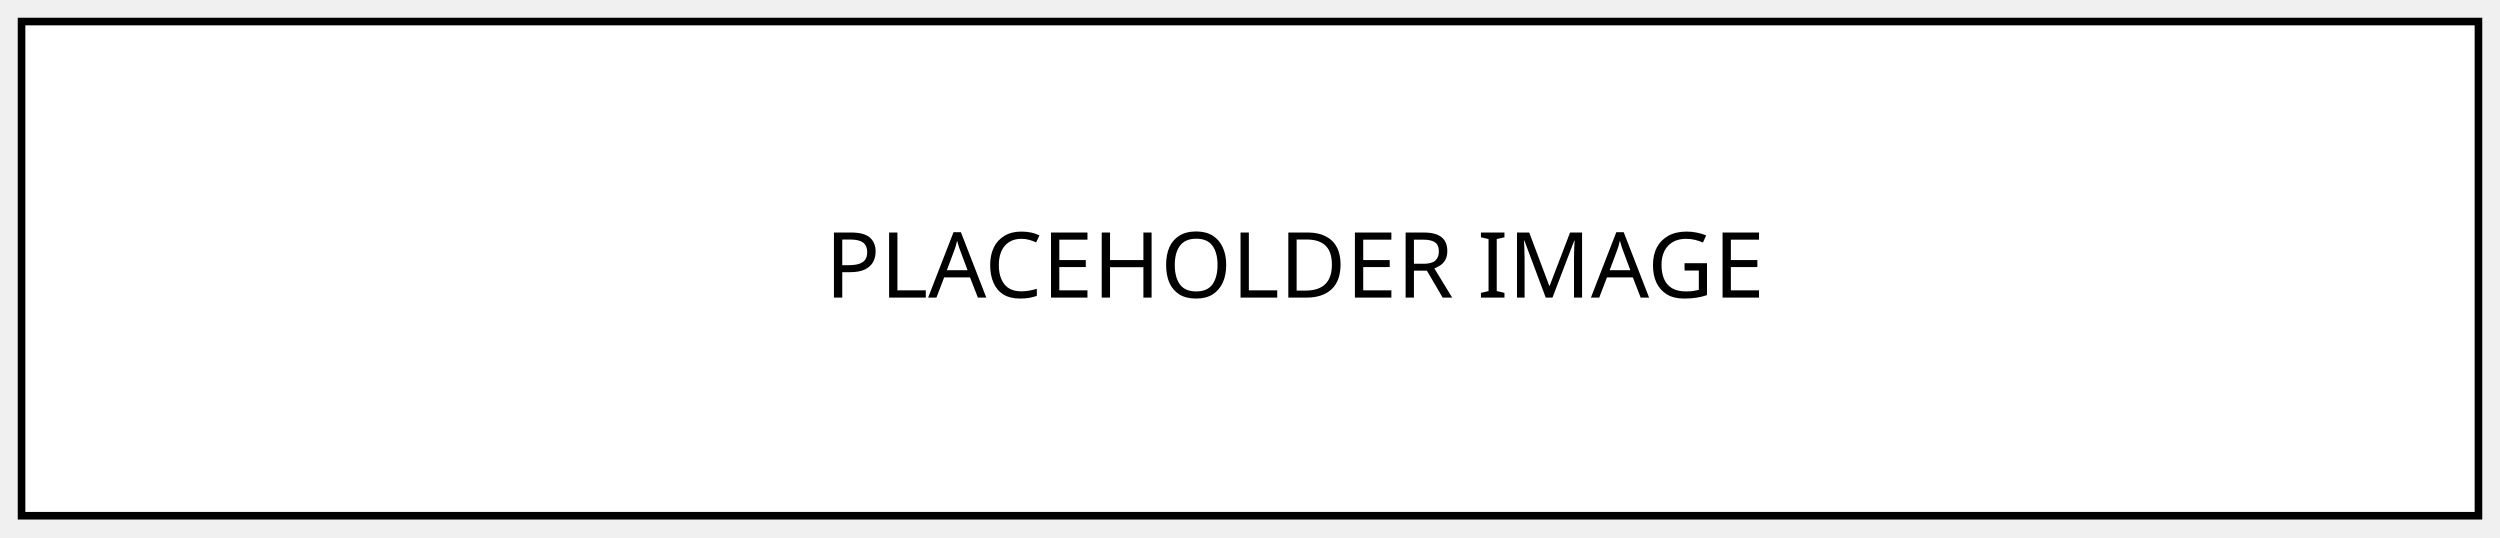
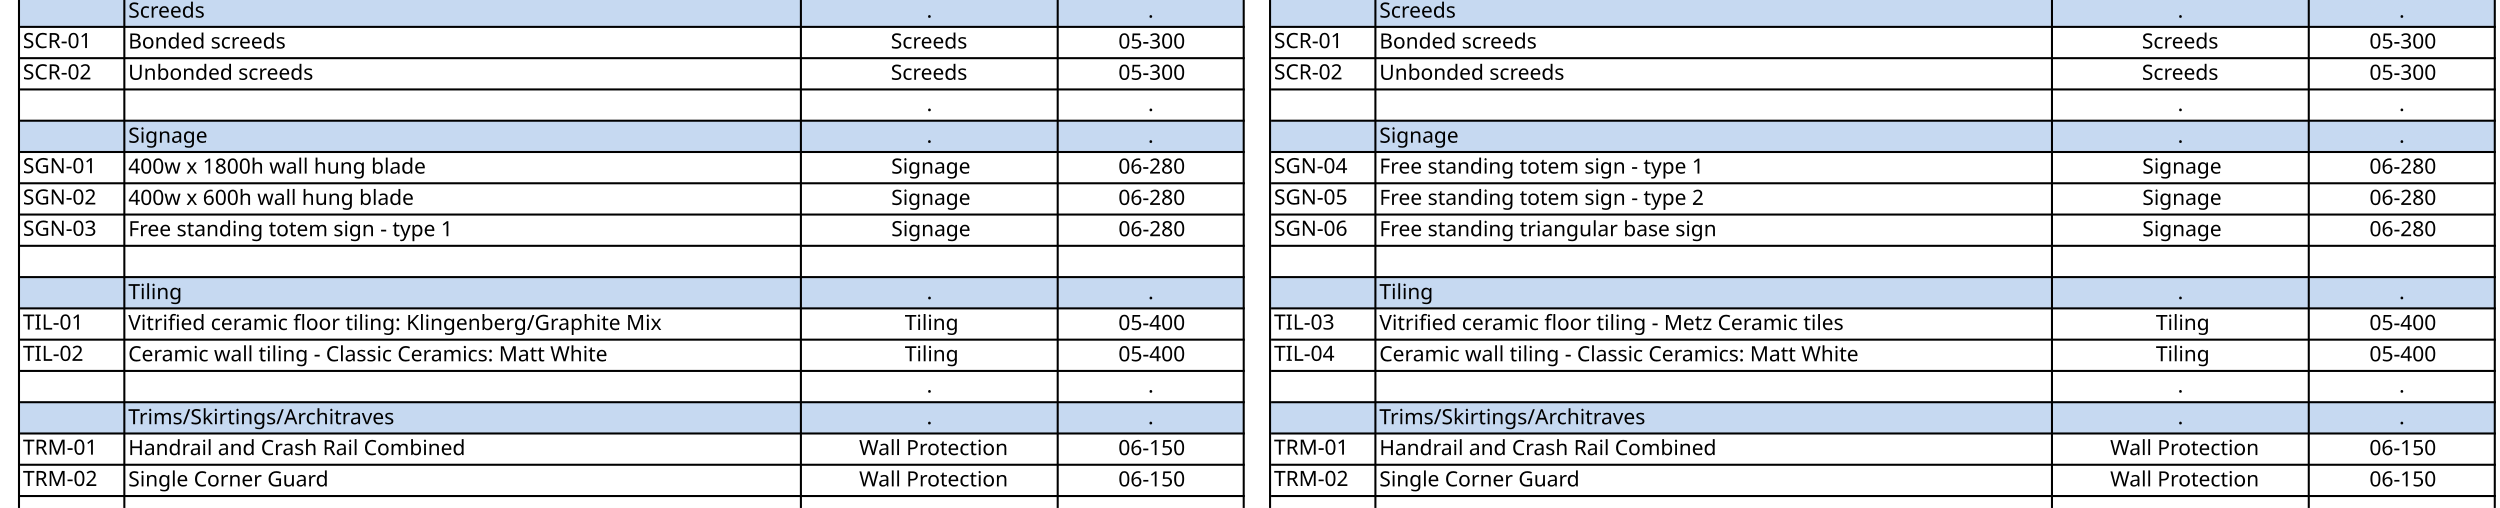
- <svg xmlns="http://www.w3.org/2000/svg" height="70.69" viewBox="0 0 328.921 70.69">
-   <path fill="#FFF" stroke="#000" stroke-miterlimit="10" d="M2.835 2.834h323.251v65.02H2.835z" />
-   <path fill="none" d="M108.564 30.636h111.792v9.417H108.564z" />
-   <text transform="translate(108.564 39.156)" font-family="'MyriadPro-Regular'" font-size="12">
-     PLACEHOLDER IMAGE
-   </text>
+ <svg xmlns="http://www.w3.org/2000/svg" version="1.1" id="Layer_1" x="0px" y="0px" viewBox="0 0 320 65.019" enable-background="new 0 0 320 65.019" xml:space="preserve">
+   <rect y="0" fill="#FFFFFF" width="320.315" height="65.019" />
+   <rect x="2.562" y="0" fill="#C6D9F1" width="156.659" height="3.467" />
+   <rect x="162.541" y="0" fill="#C6D9F1" width="156.818" height="3.467" />
+   <rect x="2.562" y="15.425" fill="#C6D9F1" width="156.66" height="4.056" />
+   <rect x="162.541" y="15.426" fill="#C6D9F1" width="156.818" height="4.055" />
+   <rect x="2.562" y="35.443" fill="#C6D9F1" width="156.66" height="4.056" />
+   <rect x="162.541" y="35.443" fill="#C6D9F1" width="156.818" height="4.056" />
+   <rect x="2.562" y="51.456" fill="#C6D9F1" width="156.66" height="4.056" />
+   <rect x="162.541" y="51.457" fill="#C6D9F1" width="156.818" height="4.055" />
+   <text transform="matrix(1 0 0 1 16.4161 2.2578)" font-family="'Arial-BoldMT'" font-size="2.687">Screeds</text>
+   <text transform="matrix(1 0 0 1 118.6071 2.2578)" font-family="'Arial-BoldMT'" font-size="2.687">.</text>
+   <text transform="matrix(1 0 0 1 146.9473 2.2578)" font-family="'Arial-BoldMT'" font-size="2.687">.</text>
+   <text transform="matrix(1 0 0 1 176.5524 2.2578)" font-family="'Arial-BoldMT'" font-size="2.687">Screeds</text>
+   <g>
+     <text transform="matrix(1 0 0 1 307.0836 2.2578)" font-family="'Arial-BoldMT'" font-size="2.687">.</text>
+     <text transform="matrix(1 0 0 1 278.7439 2.2578)" font-family="'Arial-BoldMT'" font-size="2.687">.</text>
+   </g>
+   <rect x="0.07" y="0.001" fill="none" width="319.394" height="65.018" />
+   <text transform="matrix(1 0 0 1 2.9305 6.1541)" font-family="'ArialMT'" font-size="2.687">SCR-01</text>
+   <text transform="matrix(1 0 0 1 16.4162 6.2078)" font-family="'ArialMT'" font-size="2.687">Bonded screeds </text>
+   <text transform="matrix(1 0 0 1 114.0224 6.2078)" font-family="'ArialMT'" font-size="2.687">Screeds</text>
+   <text transform="matrix(1 0 0 1 143.1524 6.2078)" font-family="'ArialMT'" font-size="2.687">05-300</text>
+   <text transform="matrix(1 0 0 1 163.0674 6.1541)" font-family="'ArialMT'" font-size="2.687">SCR-01</text>
+   <text transform="matrix(1 0 0 1 176.5535 6.2078)" font-family="'ArialMT'" font-size="2.687">Bonded screeds </text>
+   <text transform="matrix(1 0 0 1 274.1597 6.2078)" font-family="'ArialMT'" font-size="2.687">Screeds</text>
+   <text transform="matrix(1 0 0 1 303.2897 6.2078)" font-family="'ArialMT'" font-size="2.687">05-300</text>
+   <text transform="matrix(1 0 0 1 2.9305 10.16)" font-family="'ArialMT'" font-size="2.687">SCR-02</text>
+   <text transform="matrix(1 0 0 1 16.4166 10.2137)" font-family="'ArialMT'" font-size="2.687">Unbonded screeds</text>
+   <text transform="matrix(1 0 0 1 114.0224 10.2137)" font-family="'ArialMT'" font-size="2.687">Screeds</text>
+   <text transform="matrix(1 0 0 1 143.1524 10.2137)" font-family="'ArialMT'" font-size="2.687">05-300</text>
+   <text transform="matrix(1 0 0 1 163.0701 10.16)" font-family="'ArialMT'" font-size="2.687">SCR-02</text>
+   <text transform="matrix(1 0 0 1 176.5567 10.2137)" font-family="'ArialMT'" font-size="2.687">Unbonded screeds</text>
+   <text transform="matrix(1 0 0 1 274.1619 10.2137)" font-family="'ArialMT'" font-size="2.687">Screeds</text>
+   <text transform="matrix(1 0 0 1 303.2919 10.2137)" font-family="'ArialMT'" font-size="2.687">05-300</text>
+   <g>
+     <text transform="matrix(1 0 0 1 146.9537 14.2169)" font-family="'ArialMT'" font-size="2.687">.</text>
+     <text transform="matrix(1 0 0 1 118.6135 14.2169)" font-family="'ArialMT'" font-size="2.687">.</text>
+   </g>
+   <g>
+     <text transform="matrix(1 0 0 1 307.0836 14.2136)" font-family="'ArialMT'" font-size="2.687">.</text>
+     <text transform="matrix(1 0 0 1 278.7439 14.2136)" font-family="'ArialMT'" font-size="2.687">.</text>
+   </g>
+   <rect x="0.07" y="0.001" fill="none" width="319.394" height="65.018" />
+   <text transform="matrix(1 0 0 1 16.4156 18.27)" font-family="'Arial-BoldMT'" font-size="2.687">Signage</text>
+   <text transform="matrix(1 0 0 1 118.6071 18.27)" font-family="'Arial-BoldMT'" font-size="2.687">.</text>
+   <text transform="matrix(1 0 0 1 146.9473 18.27)" font-family="'Arial-BoldMT'" font-size="2.687">.</text>
+   <text transform="matrix(1 0 0 1 176.5524 18.27)" font-family="'Arial-BoldMT'" font-size="2.687">Signage</text>
+   <g>
+     <text transform="matrix(1 0 0 1 307.0836 18.27)" font-family="'Arial-BoldMT'" font-size="2.687">.</text>
+     <text transform="matrix(1 0 0 1 278.7439 18.27)" font-family="'Arial-BoldMT'" font-size="2.687">.</text>
+   </g>
+   <rect x="0.07" y="0.001" fill="none" width="319.394" height="65.018" />
+   <text transform="matrix(1 0 0 1 2.93 22.1685)" font-family="'ArialMT'" font-size="2.687">SGN-01</text>
+   <text transform="matrix(1 0 0 1 16.4162 22.2221)" font-family="'ArialMT'" font-size="2.687">400w x 1800h wall hung blade </text>
+   <text transform="matrix(1 0 0 1 114.0707 22.2221)" font-family="'ArialMT'" font-size="2.687">Signage</text>
+   <text transform="matrix(1 0 0 1 143.147 22.2221)" font-family="'ArialMT'" font-size="2.687">06-280</text>
+   <text transform="matrix(1 0 0 1 163.0674 22.1685)" font-family="'ArialMT'" font-size="2.687">SGN-04</text>
+   <text transform="matrix(1 0 0 1 176.553 22.2221)" font-family="'ArialMT'" font-size="2.687">Free standing totem sign - type 1</text>
+   <text transform="matrix(1 0 0 1 274.2124 22.2221)" font-family="'ArialMT'" font-size="2.687">Signage</text>
+   <text transform="matrix(1 0 0 1 303.2897 22.2221)" font-family="'ArialMT'" font-size="2.687">06-280</text>
+   <text transform="matrix(1 0 0 1 2.9328 26.1743)" font-family="'ArialMT'" font-size="2.687">SGN-02</text>
+   <text transform="matrix(1 0 0 1 16.4188 26.2275)" font-family="'ArialMT'" font-size="2.687">400w x 600h wall hung blade </text>
+   <text transform="matrix(1 0 0 1 114.076 26.2275)" font-family="'ArialMT'" font-size="2.687">Signage</text>
+   <text transform="matrix(1 0 0 1 143.1524 26.2275)" font-family="'ArialMT'" font-size="2.687">06-280</text>
+   <text transform="matrix(1 0 0 1 163.0723 26.1743)" font-family="'ArialMT'" font-size="2.687">SGN-05</text>
+   <text transform="matrix(1 0 0 1 176.5588 26.2275)" font-family="'ArialMT'" font-size="2.687">Free standing totem sign - type 2</text>
+   <text transform="matrix(1 0 0 1 274.2183 26.2275)" font-family="'ArialMT'" font-size="2.687">Signage</text>
+   <text transform="matrix(1 0 0 1 303.2945 26.2275)" font-family="'ArialMT'" font-size="2.687">06-280</text>
+   <text transform="matrix(1 0 0 1 2.9381 30.1792)" font-family="'ArialMT'" font-size="2.687">SGN-03</text>
+   <text transform="matrix(1 0 0 1 16.4247 30.2329)" font-family="'ArialMT'" font-size="2.687">Free standing totem sign - type 1</text>
+   <text transform="matrix(1 0 0 1 114.0836 30.2329)" font-family="'ArialMT'" font-size="2.687">Signage</text>
+   <text transform="matrix(1 0 0 1 143.1599 30.2329)" font-family="'ArialMT'" font-size="2.687">06-280</text>
+   <text transform="matrix(1 0 0 1 163.0749 30.1792)" font-family="'ArialMT'" font-size="2.687">SGN-06</text>
+   <text transform="matrix(1 0 0 1 176.5615 30.2329)" font-family="'ArialMT'" font-size="2.687">Free standing triangular base sign</text>
+   <text transform="matrix(1 0 0 1 274.2183 30.2329)" font-family="'ArialMT'" font-size="2.687">Signage</text>
+   <text transform="matrix(1 0 0 1 303.2945 30.2329)" font-family="'ArialMT'" font-size="2.687">06-280</text>
+   <text transform="matrix(1 0 0 1 16.4274 38.2924)" font-family="'Arial-BoldMT'" font-size="2.687">Tiling</text>
+   <text transform="matrix(1 0 0 1 118.6189 38.2924)" font-family="'Arial-BoldMT'" font-size="2.687">.</text>
+   <text transform="matrix(1 0 0 1 146.9585 38.2924)" font-family="'Arial-BoldMT'" font-size="2.687">.</text>
+   <text transform="matrix(1 0 0 1 176.5637 38.2924)" font-family="'Arial-BoldMT'" font-size="2.687">Tiling</text>
+   <g>
+     <text transform="matrix(1 0 0 1 307.0836 38.287)" font-family="'Arial-BoldMT'" font-size="2.687">.</text>
+     <text transform="matrix(1 0 0 1 278.7439 38.287)" font-family="'Arial-BoldMT'" font-size="2.687">.</text>
+   </g>
+   <rect x="0.07" y="0.001" fill="none" width="319.394" height="65.018" />
+   <text transform="matrix(1 0 0 1 2.9295 42.1855)" font-family="'ArialMT'" font-size="2.687">TIL-01</text>
+   <text transform="matrix(1 0 0 1 16.4161 42.2392)" font-family="'ArialMT'" font-size="2.687">Vitrified ceramic floor tiling: Klingenberg/Graphite Mix  </text>
+   <text transform="matrix(1 0 0 1 115.8108 42.2392)" font-family="'ArialMT'" font-size="2.687">Tiling</text>
+   <text transform="matrix(1 0 0 1 143.1491 42.2392)" font-family="'ArialMT'" font-size="2.687">05-400</text>
+   <text transform="matrix(1 0 0 1 163.069 42.1855)" font-family="'ArialMT'" font-size="2.687">TIL-03</text>
+   <text transform="matrix(1 0 0 1 176.5562 42.2392)" font-family="'ArialMT'" font-size="2.687">Vitrified ceramic floor tiling - Metz Ceramic tiles</text>
+   <text transform="matrix(1 0 0 1 275.9509 42.2392)" font-family="'ArialMT'" font-size="2.687">Tiling</text>
+   <text transform="matrix(1 0 0 1 303.2886 42.2392)" font-family="'ArialMT'" font-size="2.687">05-400</text>
+   <text transform="matrix(1 0 0 1 2.9349 46.1909)" font-family="'ArialMT'" font-size="2.687">TIL-02</text>
+   <text transform="matrix(1 0 0 1 16.4215 46.2445)" font-family="'ArialMT'" font-size="2.687">Ceramic wall tiling - Classic Ceramics: Matt White</text>
+   <text transform="matrix(1 0 0 1 115.8167 46.2445)" font-family="'ArialMT'" font-size="2.687">Tiling</text>
+   <text transform="matrix(1 0 0 1 143.154 46.2445)" font-family="'ArialMT'" font-size="2.687">05-400</text>
+   <text transform="matrix(1 0 0 1 163.0717 46.1909)" font-family="'ArialMT'" font-size="2.687">TIL-04</text>
+   <text transform="matrix(1 0 0 1 176.5583 46.2445)" font-family="'ArialMT'" font-size="2.687">Ceramic wall tiling - Classic Ceramics: Matt White</text>
+   <text transform="matrix(1 0 0 1 275.953 46.2445)" font-family="'ArialMT'" font-size="2.687">Tiling</text>
+   <text transform="matrix(1 0 0 1 303.2908 46.2445)" font-family="'ArialMT'" font-size="2.687">05-400</text>
+   <g>
+     <text transform="matrix(1 0 0 1 146.9558 50.2472)" font-family="'ArialMT'" font-size="2.687">.</text>
+     <text transform="matrix(1 0 0 1 118.6156 50.2472)" font-family="'ArialMT'" font-size="2.687">.</text>
+   </g>
+   <g>
+     <text transform="matrix(1 0 0 1 307.0836 50.2451)" font-family="'ArialMT'" font-size="2.687">.</text>
+     <text transform="matrix(1 0 0 1 278.7438 50.2451)" font-family="'ArialMT'" font-size="2.687">.</text>
+   </g>
+   <rect x="0.07" y="0.001" fill="none" width="319.394" height="65.018" />
+   <text transform="matrix(1 0 0 1 16.415 54.3004)" font-family="'Arial-BoldMT'" font-size="2.687">Trims/Skirtings/Architraves</text>
+   <text transform="matrix(1 0 0 1 118.607 54.3004)" font-family="'Arial-BoldMT'" font-size="2.687">.</text>
+   <text transform="matrix(1 0 0 1 146.9467 54.3004)" font-family="'Arial-BoldMT'" font-size="2.687">.</text>
+   <text transform="matrix(1 0 0 1 176.5524 54.3004)" font-family="'Arial-BoldMT'" font-size="2.687">Trims/Skirtings/Architraves</text>
+   <text transform="matrix(1 0 0 1 278.7438 54.3004)" font-family="'Arial-BoldMT'" font-size="2.687">.</text>
+   <text transform="matrix(1 0 0 1 307.0835 54.3004)" font-family="'Arial-BoldMT'" font-size="2.687">.</text>
+   <text transform="matrix(1 0 0 1 2.9316 58.1989)" font-family="'ArialMT'" font-size="2.687">TRM-01</text>
+   <text transform="matrix(1 0 0 1 16.4177 58.2525)" font-family="'ArialMT'" font-size="2.687">Handrail and Crash Rail Combined</text>
+   <text transform="matrix(1 0 0 1 109.9612 58.2525)" font-family="'ArialMT'" font-size="2.687">Wall Protection</text>
+   <text transform="matrix(1 0 0 1 143.1454 58.2525)" font-family="'ArialMT'" font-size="2.687">06-150</text>
+   <text transform="matrix(1 0 0 1 163.0679 58.1989)" font-family="'ArialMT'" font-size="2.687">TRM-01</text>
+   <text transform="matrix(1 0 0 1 176.5545 58.2525)" font-family="'ArialMT'" font-size="2.687">Handrail and Crash Rail Combined</text>
+   <text transform="matrix(1 0 0 1 270.0985 58.2525)" font-family="'ArialMT'" font-size="2.687">Wall Protection</text>
+   <text transform="matrix(1 0 0 1 303.2827 58.2525)" font-family="'ArialMT'" font-size="2.687">06-150</text>
+   <text transform="matrix(1 0 0 1 2.9316 62.2042)" font-family="'ArialMT'" font-size="2.687">TRM-02</text>
+   <text transform="matrix(1 0 0 1 16.4177 62.2579)" font-family="'ArialMT'" font-size="2.687">Single Corner Guard</text>
+   <text transform="matrix(1 0 0 1 109.9671 62.2579)" font-family="'ArialMT'" font-size="2.687">Wall Protection</text>
+   <text transform="matrix(1 0 0 1 143.1502 62.2579)" font-family="'ArialMT'" font-size="2.687">06-150</text>
+   <text transform="matrix(1 0 0 1 163.0679 62.2042)" font-family="'ArialMT'" font-size="2.687">TRM-02</text>
+   <text transform="matrix(1 0 0 1 176.5545 62.2579)" font-family="'ArialMT'" font-size="2.687">Single Corner Guard</text>
+   <text transform="matrix(1 0 0 1 270.1034 62.2579)" font-family="'ArialMT'" font-size="2.687">Wall Protection</text>
+   <text transform="matrix(1 0 0 1 303.287 62.2579)" font-family="'ArialMT'" font-size="2.687">06-150</text>
+   <rect x="0.07" y="0.001" fill="none" width="319.394" height="65.018" />
+   <rect x="2.562" y="3.31" width="156.765" height="0.263" />
+   <rect x="2.562" y="7.313" width="156.765" height="0.264" />
+   <rect x="2.562" y="11.316" width="156.765" height="0.264" />
+   <rect x="2.562" y="15.319" width="156.765" height="0.264" />
+   <rect x="2.562" y="19.324" width="156.765" height="0.263" />
+   <rect x="2.562" y="23.327" width="156.765" height="0.264" />
+   <rect x="2.562" y="27.33" width="156.765" height="0.264" />
+   <rect x="2.562" y="31.333" width="156.765" height="0.264" />
+   <rect x="2.562" y="35.337" width="156.765" height="0.263" />
+   <rect x="2.562" y="39.34" width="156.765" height="0.264" />
+   <rect x="2.562" y="43.344" width="156.765" height="0.264" />
+   <rect x="2.562" y="47.347" width="156.765" height="0.264" />
+   <rect x="2.562" y="51.351" width="156.765" height="0.263" />
+   <rect x="2.562" y="55.354" width="156.765" height="0.264" />
+   <rect x="2.562" y="59.357" width="156.765" height="0.264" />
+   <rect x="2.562" y="63.36" width="156.765" height="0.264" />
+   <rect x="2.299" y="0.001" width="0.264" height="65.018" />
+   <rect x="15.784" y="0.001" width="0.264" height="65.018" />
+   <rect x="102.384" y="0.001" width="0.264" height="65.018" />
+   <rect x="135.254" y="0.001" width="0.264" height="65.018" />
+   <rect x="159.064" y="0.001" width="0.263" height="65.018" />
+   <rect x="162.436" y="0.001" width="0.263" height="65.018" />
+   <rect x="175.92" y="0.001" width="0.264" height="65.018" />
+   <rect x="262.521" y="0.001" width="0.263" height="65.018" />
+   <rect x="295.391" y="0.001" width="0.264" height="65.018" />
+   <rect x="319.2" y="0.001" width="0.264" height="65.018" />
+   <rect x="0.07" y="0.001" fill="none" width="319.394" height="65.018" />
+   <rect x="162.699" y="3.31" width="156.766" height="0.263" />
+   <rect x="162.699" y="7.313" width="156.766" height="0.264" />
+   <rect x="162.699" y="11.316" width="156.766" height="0.264" />
+   <rect x="162.699" y="15.319" width="156.766" height="0.264" />
+   <rect x="162.699" y="19.324" width="156.766" height="0.263" />
+   <rect x="162.699" y="23.327" width="156.766" height="0.264" />
+   <rect x="162.699" y="27.33" width="156.766" height="0.264" />
+   <rect x="162.699" y="31.333" width="156.766" height="0.264" />
+   <rect x="162.699" y="35.337" width="156.766" height="0.263" />
+   <rect x="162.699" y="39.34" width="156.766" height="0.264" />
+   <rect x="162.699" y="43.344" width="156.766" height="0.264" />
+   <rect x="162.699" y="47.347" width="156.766" height="0.264" />
+   <rect x="162.699" y="51.351" width="156.766" height="0.263" />
+   <rect x="162.699" y="55.354" width="156.766" height="0.264" />
+   <rect x="162.699" y="59.357" width="156.766" height="0.264" />
+   <rect x="162.699" y="63.36" width="156.766" height="0.264" />
</svg>
